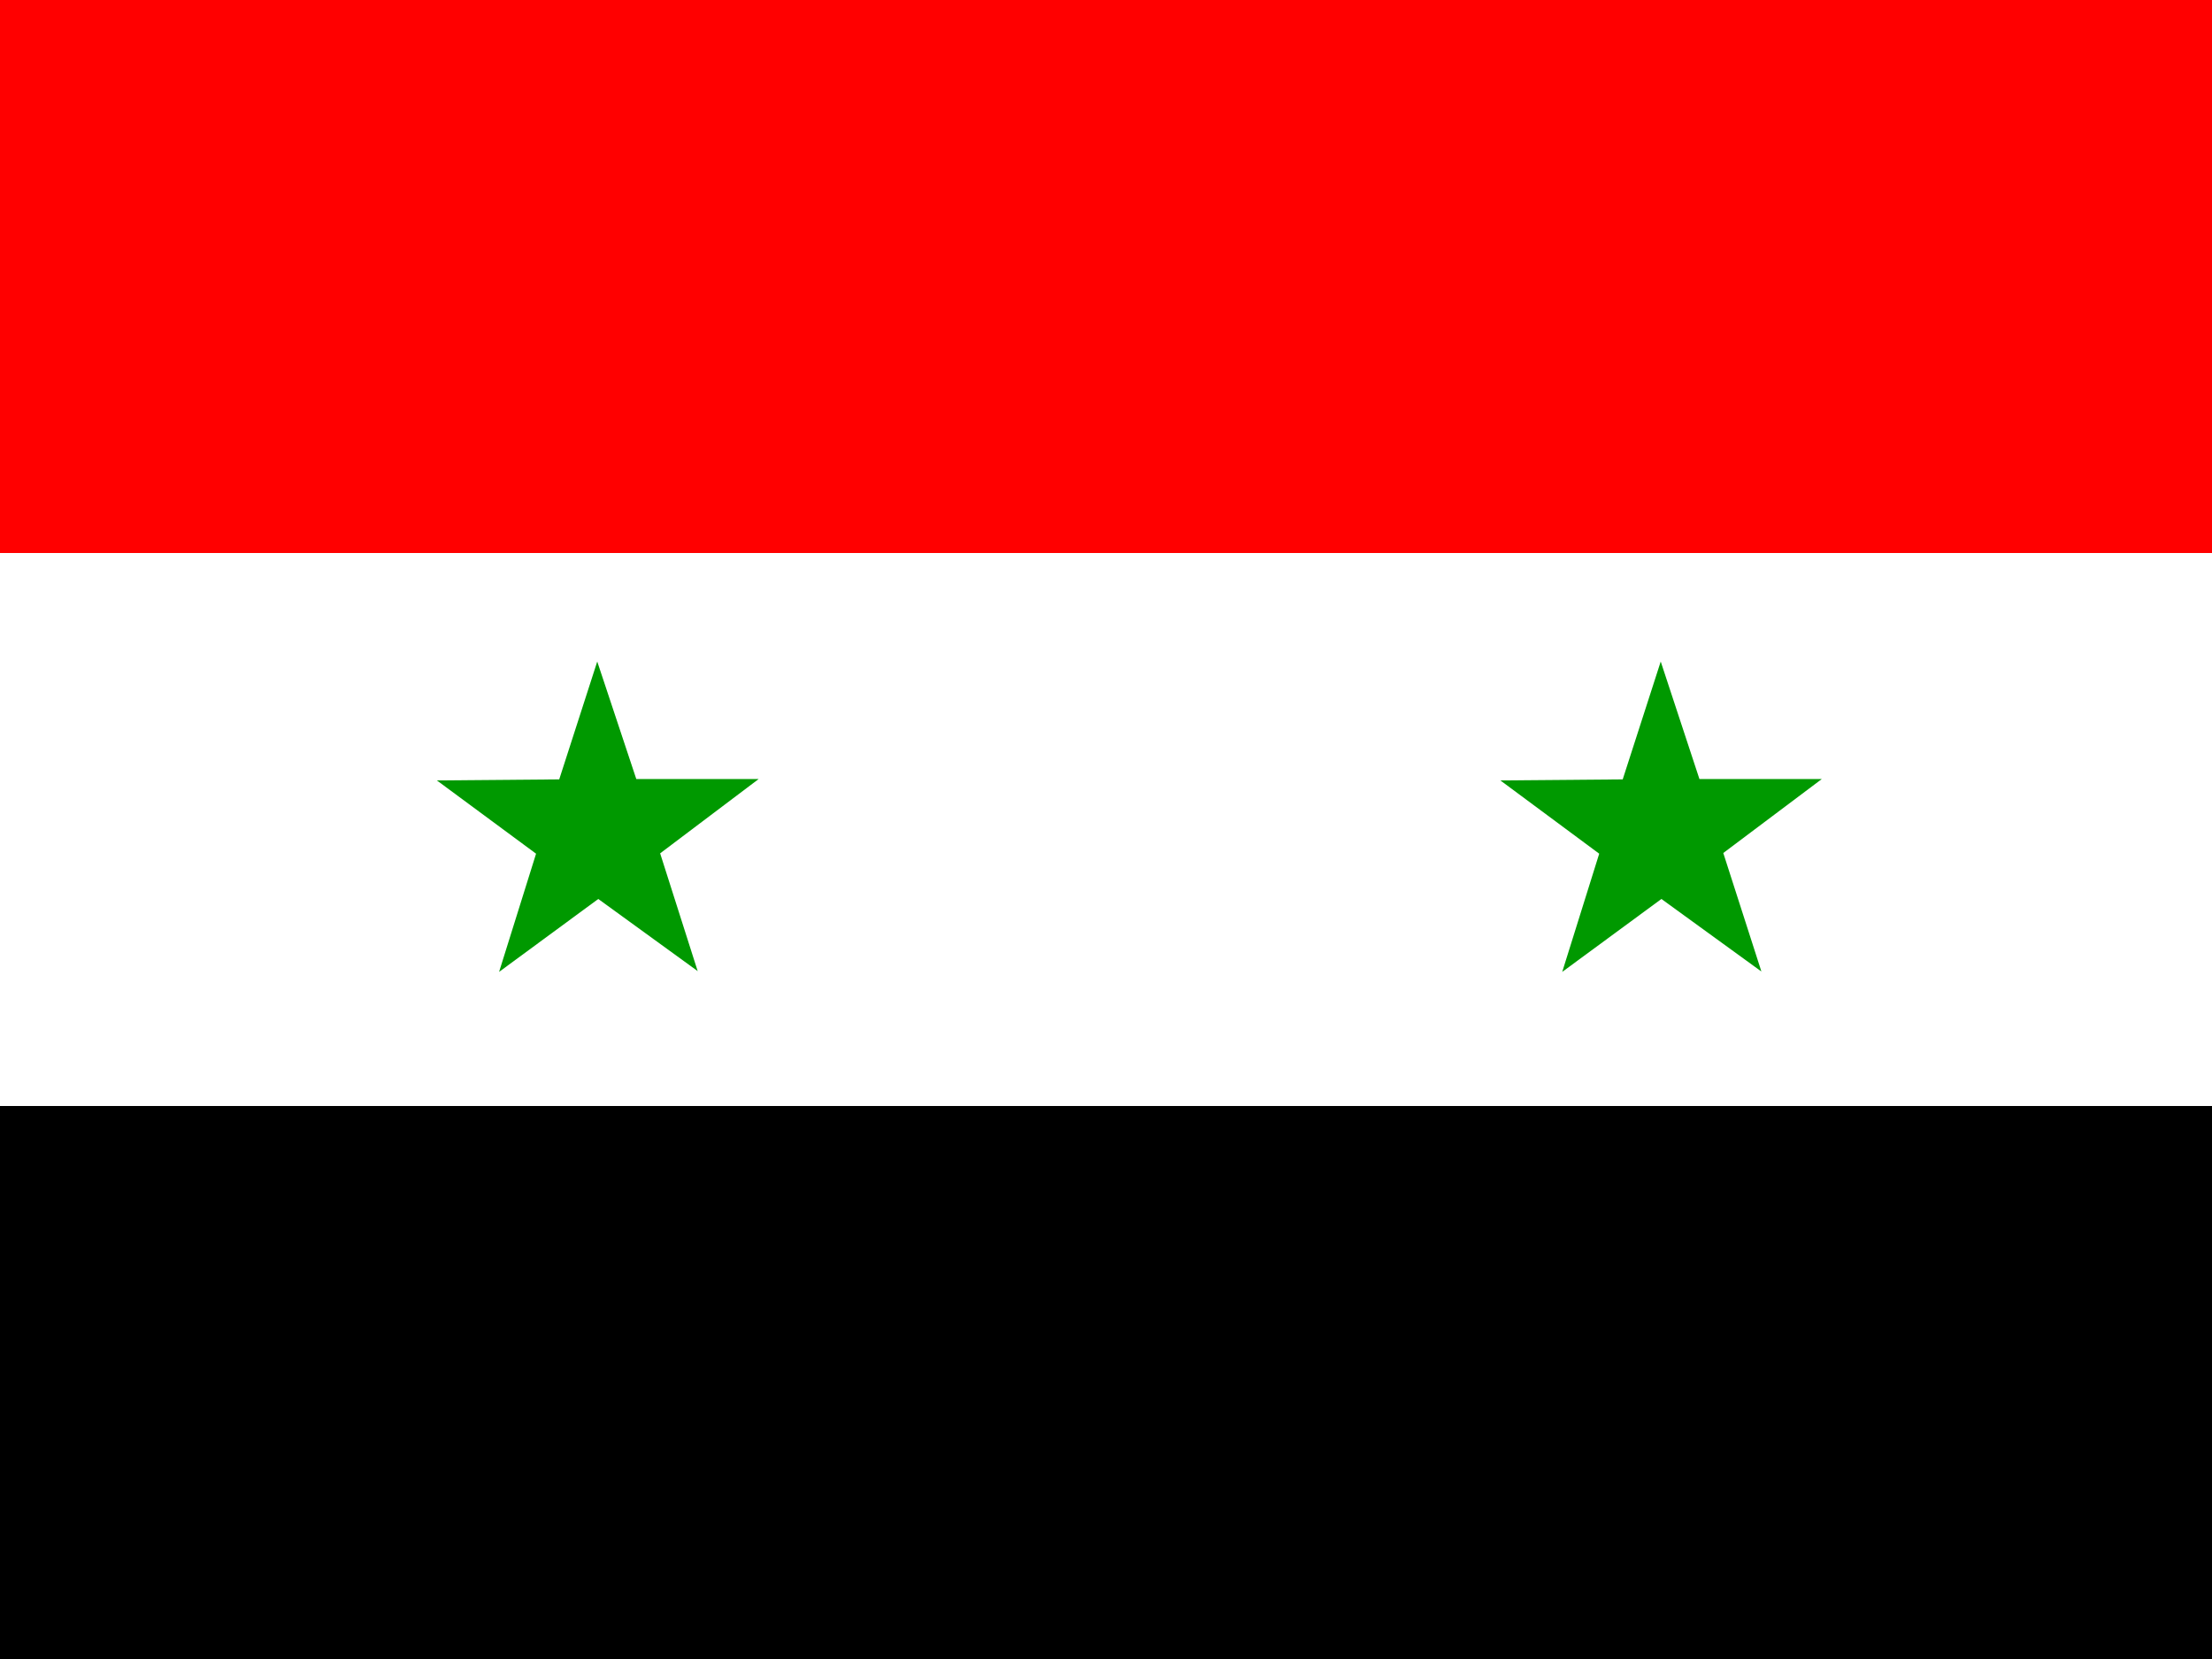
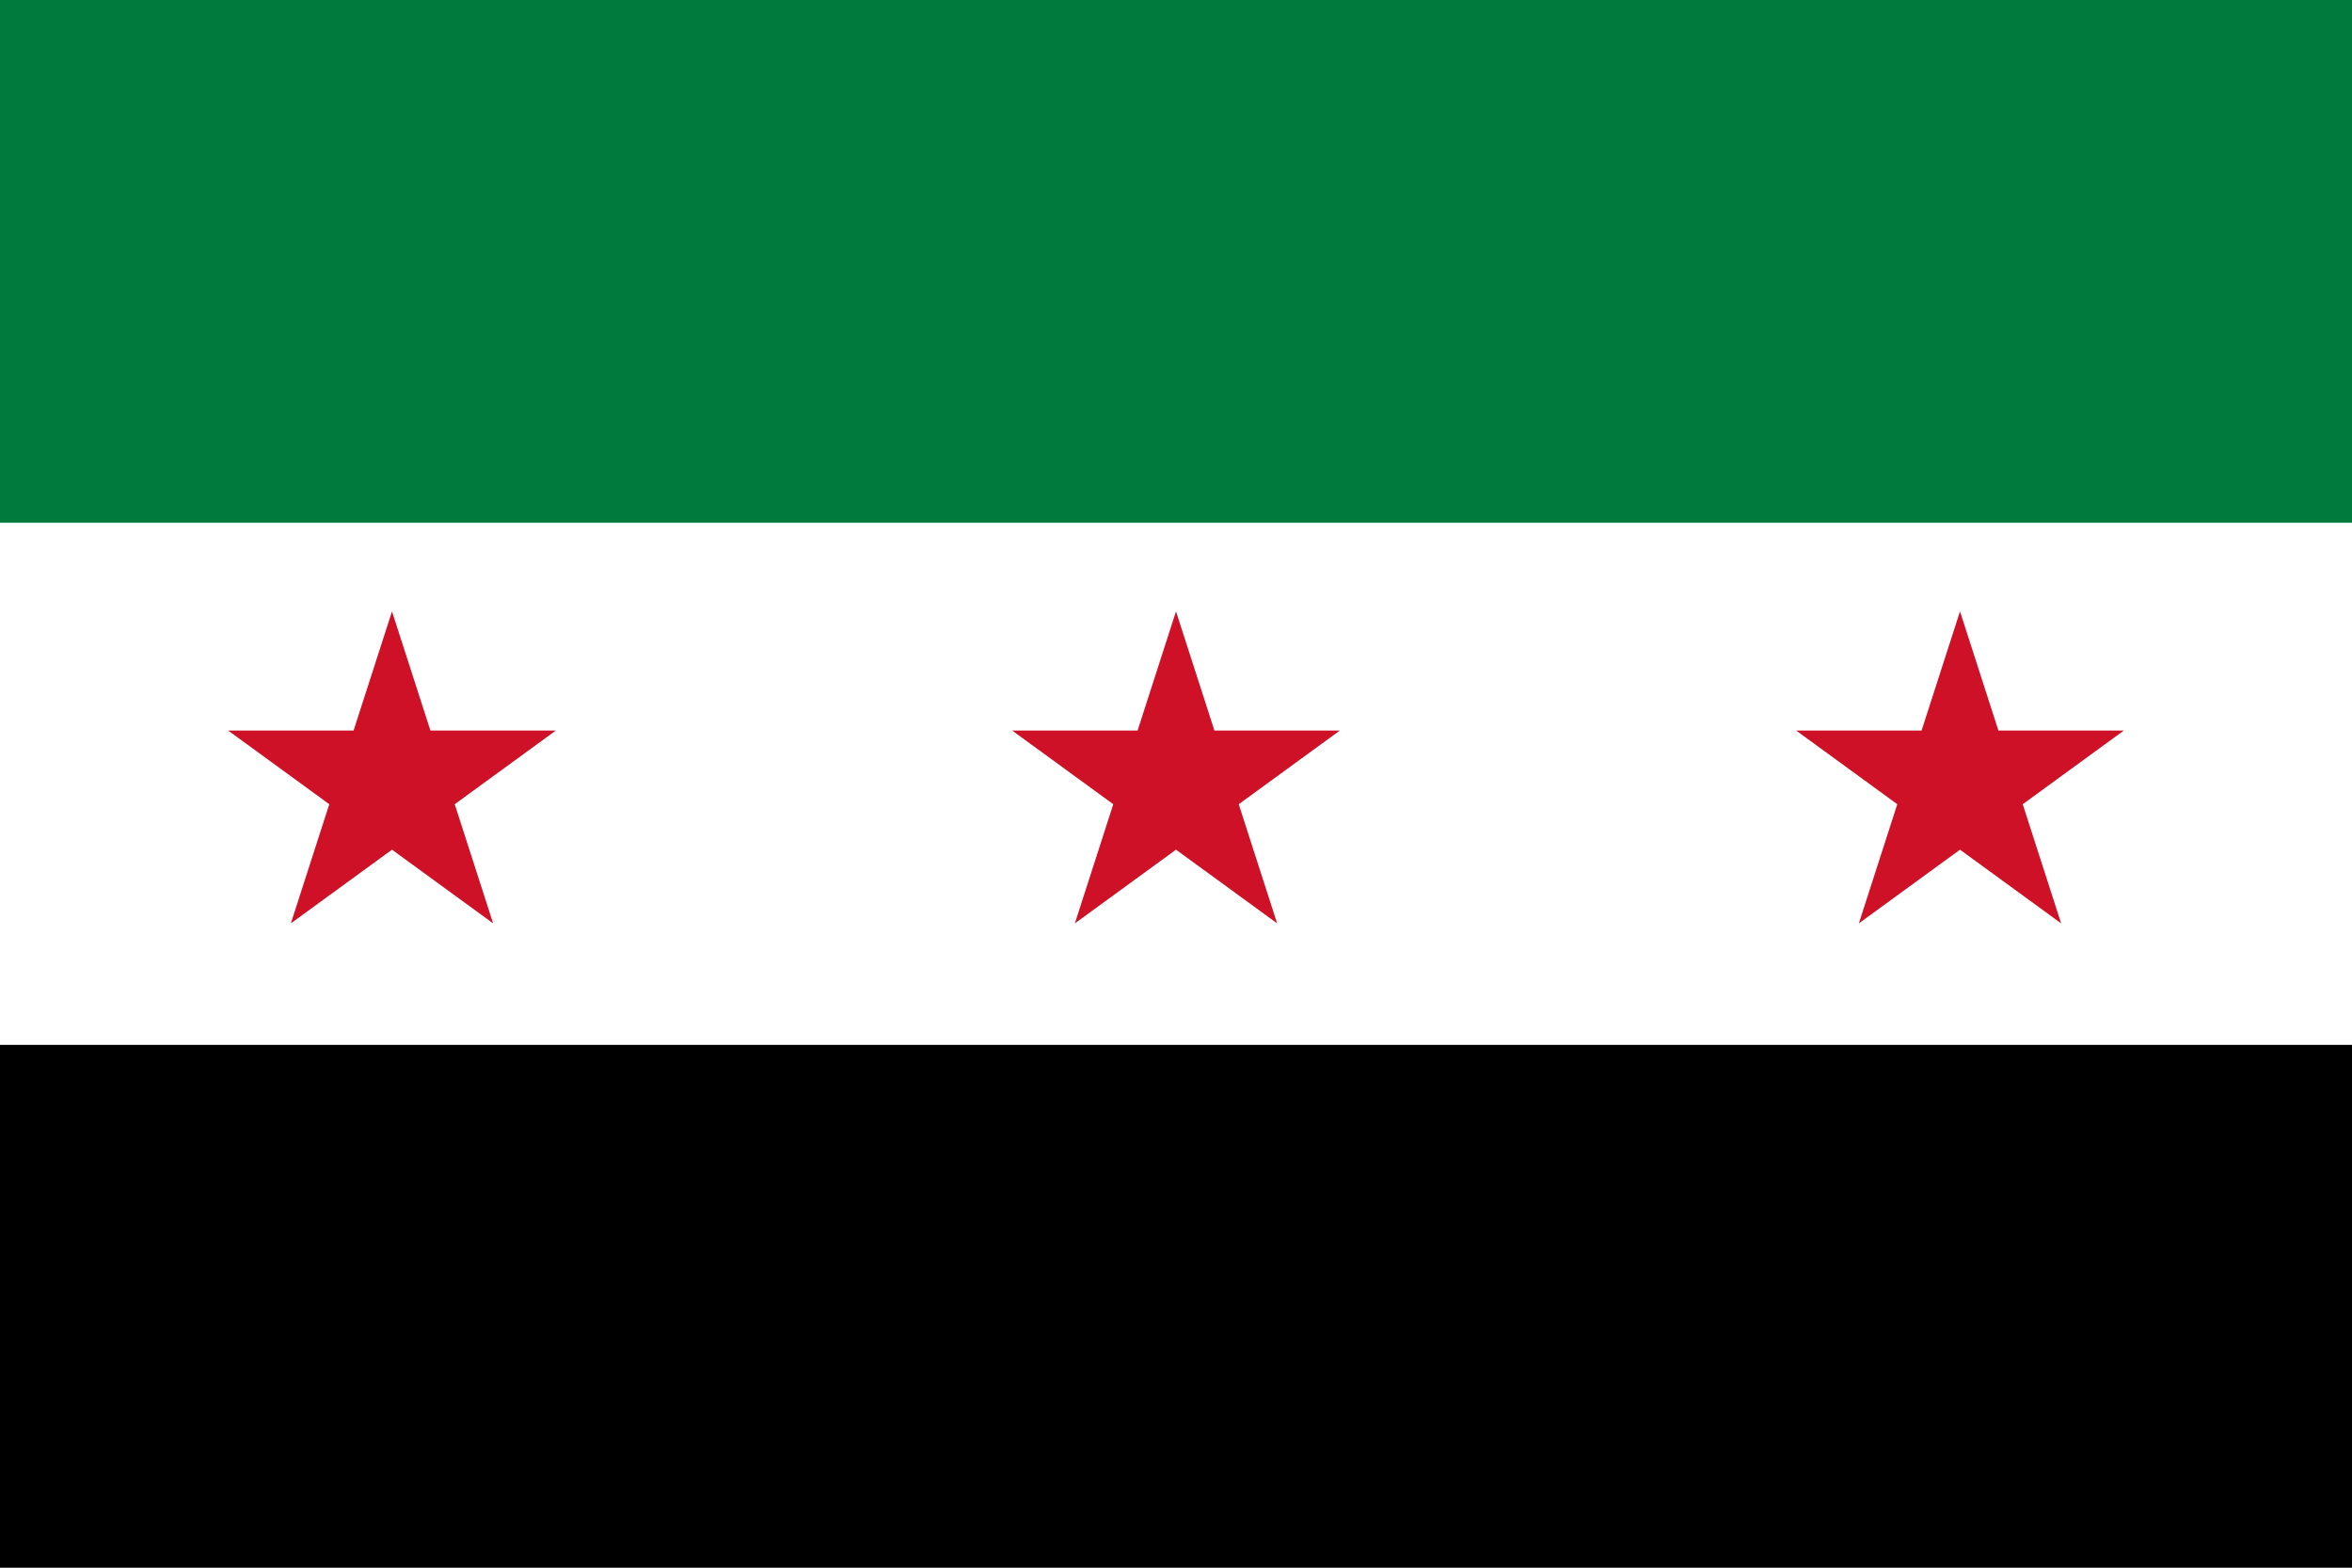
- <svg xmlns="http://www.w3.org/2000/svg" id="flag-icon-css-sy" width="640" height="480">
-   <rect width="640" height="160" y="160" fill="#fff" fill-rule="evenodd" rx="0" ry="0" />
-   <rect width="640" height="160" y="320" fill-rule="evenodd" rx="0" ry="0" />
-   <path fill="red" fill-rule="evenodd" d="M0 0h640v160H0z" />
-   <path fill="#090" fill-rule="evenodd" d="M201.9 281l-28.8-20.9-28.7 21.1 10.7-34.2-28.7-21.2 35.4-.3 11-34.1 11.3 34h35.4L191 246.9l10.9 34.2zm307.6 0l-28.8-20.9-28.7 21.1 10.7-34.2-28.6-21.2 35.4-.3 11-34.1 11.2 34h35.4l-28.5 21.4 11 34.2z" />
+ <svg xmlns="http://www.w3.org/2000/svg" viewBox="0 0 3 2" width="900" height="600">
+   <rect width="3" height="0.667" y="0" fill="#007A3D" />
+   <rect width="3" height="0.667" y="0.667" fill="#FFFFFF" />
+   <rect width="3" height="0.667" y="1.333" fill="#000000" />
+   <g fill="#CE1126">
+     <g transform="translate(0.5,1)">
+       <polygon points="0,-0.22 0.049,-0.068 0.209,-0.068 0.08,0.026 0.129,0.178 0,0.084 -0.129,0.178 -0.08,0.026 -0.209,-0.068 -0.049,-0.068" />
+     </g>
+     <g transform="translate(1.5,1)">
+       <polygon points="0,-0.22 0.049,-0.068 0.209,-0.068 0.08,0.026 0.129,0.178 0,0.084 -0.129,0.178 -0.08,0.026 -0.209,-0.068 -0.049,-0.068" />
+     </g>
+     <g transform="translate(2.5,1)">
+       <polygon points="0,-0.22 0.049,-0.068 0.209,-0.068 0.08,0.026 0.129,0.178 0,0.084 -0.129,0.178 -0.08,0.026 -0.209,-0.068 -0.049,-0.068" />
+     </g>
+   </g>
</svg>
